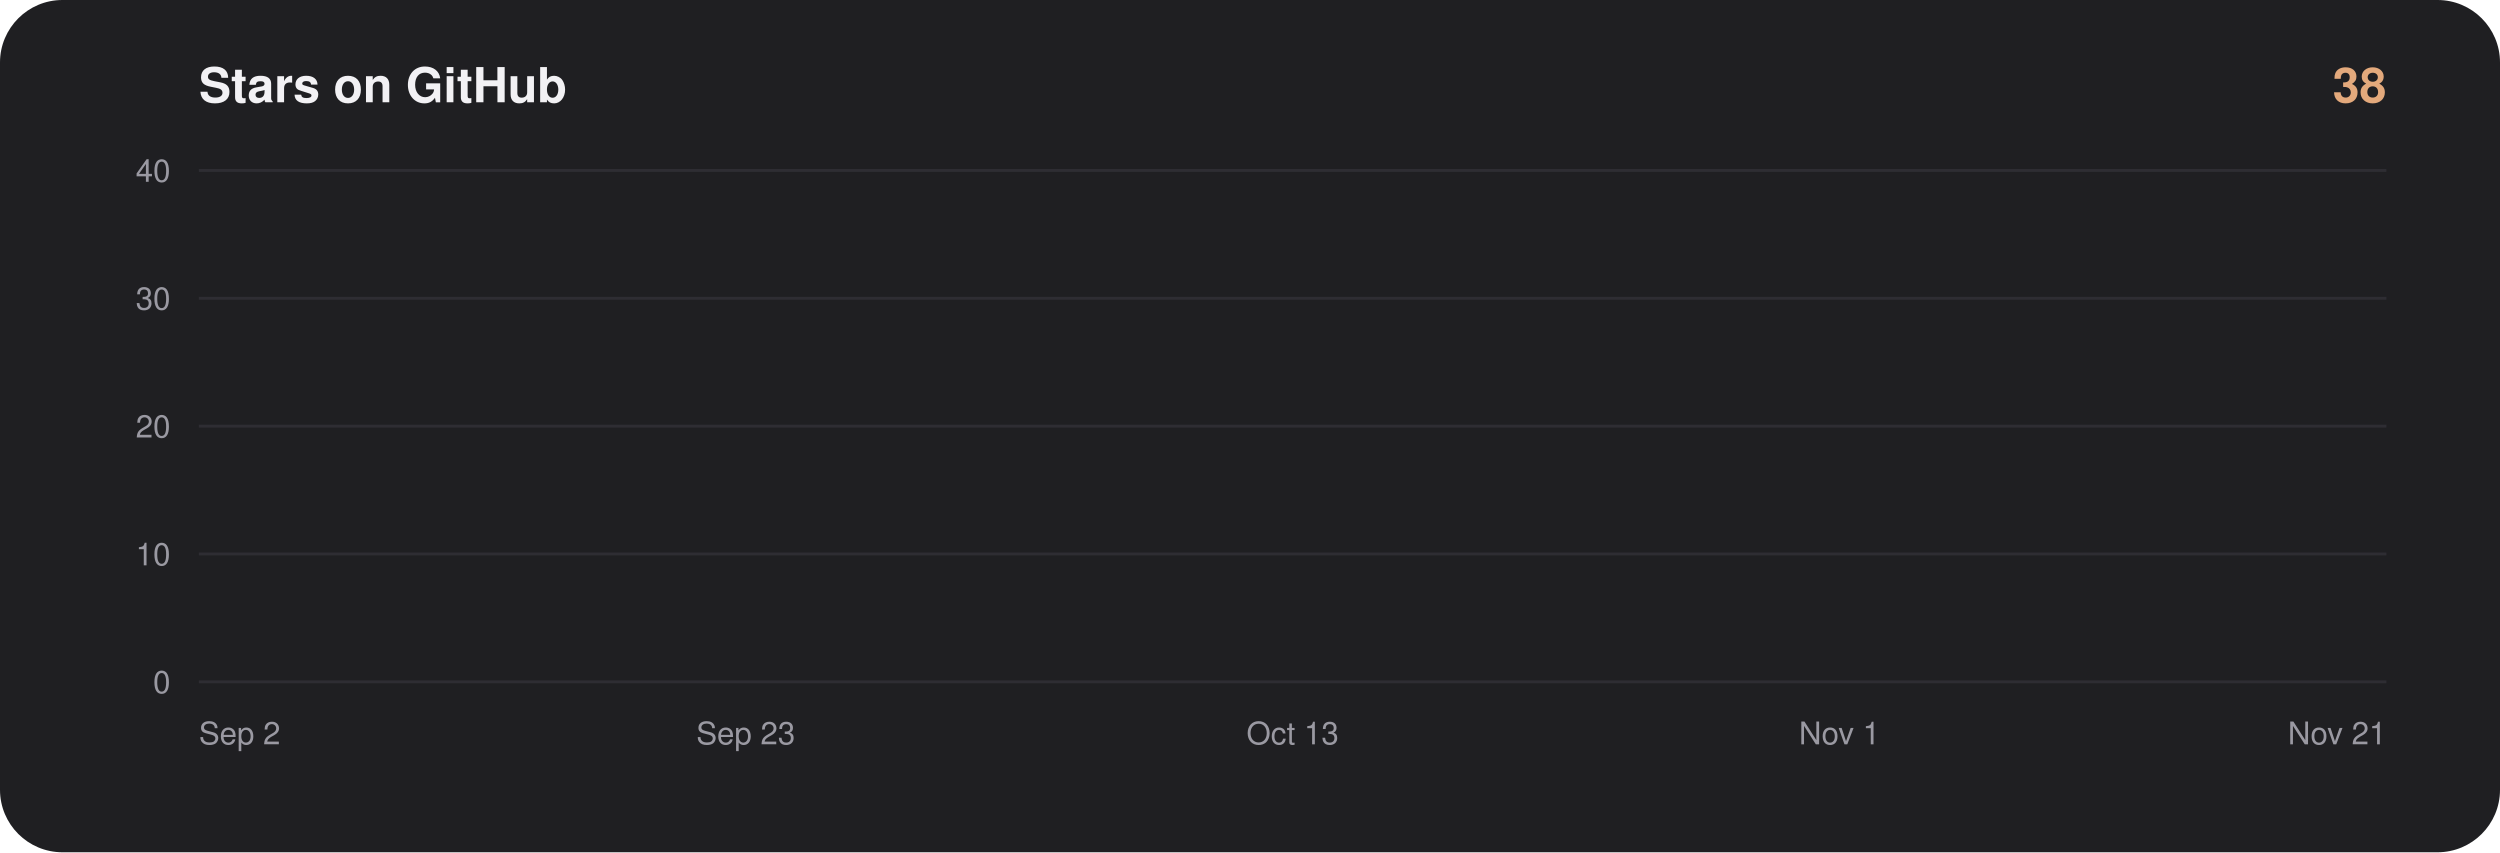
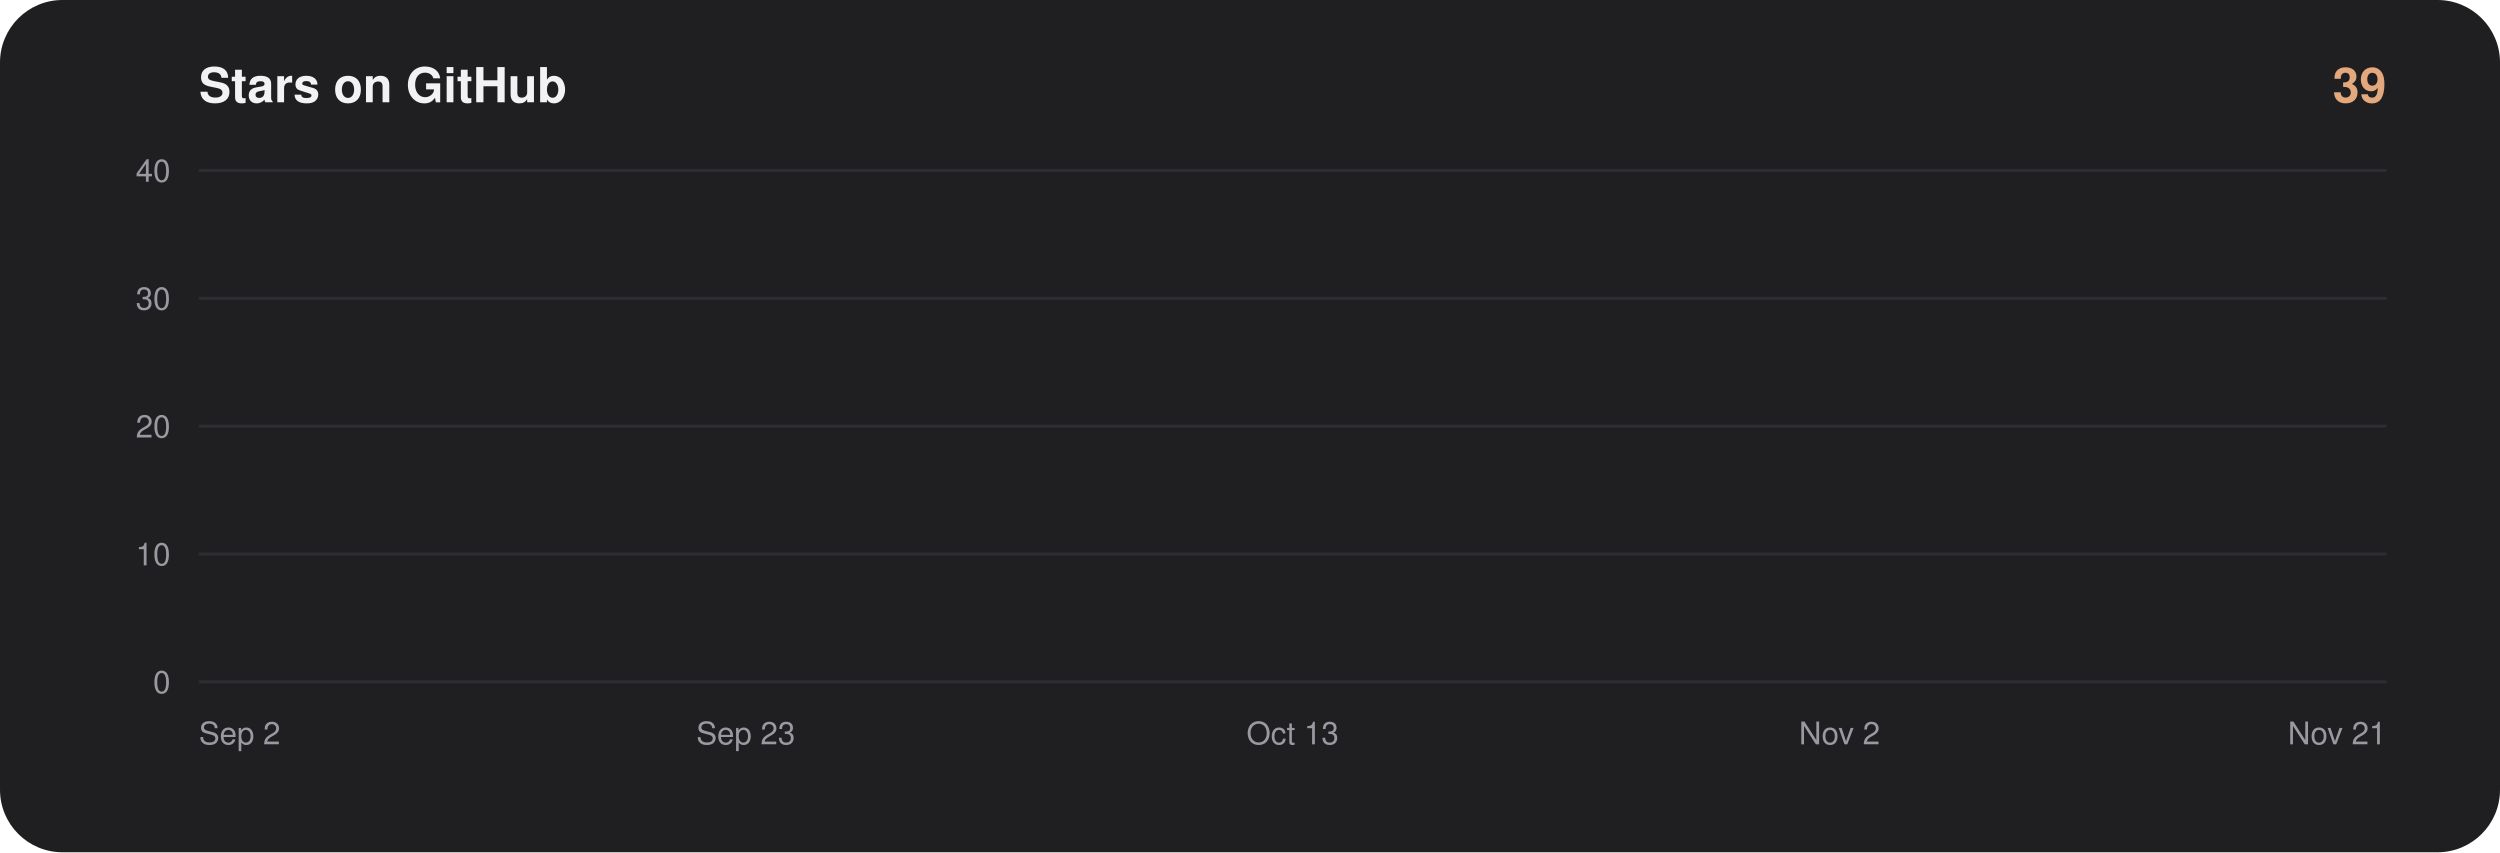
<svg xmlns="http://www.w3.org/2000/svg" width="880" height="300" viewBox="0 0 880 300">
  <style>text{font-family:-apple-system,Segoe UI,Helvetica,Arial,sans-serif}.l{stroke-dasharray:2400;stroke-dashoffset:2400;animation:d 1.6s cubic-bezier(.2,.8,.2,1) forwards}.a{opacity:0;animation:f .8s .6s ease forwards}@keyframes d{to{stroke-dashoffset:0}}@keyframes f{to{opacity:1}}@media (prefers-reduced-motion:reduce){.l{animation:none;stroke-dashoffset:0}.a{animation:none;opacity:1}}</style>
  <defs>
    <linearGradient id="g" x1="0" y1="0" x2="0" y2="1">
      <stop offset="0" stop-color="#E3A97C" stop-opacity=".28" />
      <stop offset="1" stop-color="#E3A97C" stop-opacity="0" />
    </linearGradient>
  </defs>
  <rect width="880" height="300" rx="22" fill="#1F1F22" />
  <text x="70" y="36" font-size="17" font-weight="650" fill="#F2F1F4">Stars on GitHub</text>
-   <text x="840" y="36" font-size="17" font-weight="650" fill="#E3A97C" text-anchor="end">38</text>
+   <text x="840" y="36" font-size="17" font-weight="650" fill="#E3A97C" text-anchor="end">39</text>
  <line x1="70" x2="840" y1="240.0" y2="240.0" stroke="#2E2D33" />
  <text x="60" y="244.0" font-size="11" fill="#9A99A2" text-anchor="end">0</text>
  <line x1="70" x2="840" y1="195.0" y2="195.0" stroke="#2E2D33" />
  <text x="60" y="199.0" font-size="11" fill="#9A99A2" text-anchor="end">10</text>
  <line x1="70" x2="840" y1="150.0" y2="150.0" stroke="#2E2D33" />
  <text x="60" y="154.0" font-size="11" fill="#9A99A2" text-anchor="end">20</text>
  <line x1="70" x2="840" y1="105.0" y2="105.0" stroke="#2E2D33" />
  <text x="60" y="109.0" font-size="11" fill="#9A99A2" text-anchor="end">30</text>
  <line x1="70" x2="840" y1="60.0" y2="60.0" stroke="#2E2D33" />
  <text x="60" y="64.0" font-size="11" fill="#9A99A2" text-anchor="end">40</text>
  <text x="70.0" y="262" font-size="11" fill="#9A99A2" text-anchor="start">Sep 2</text>
  <text x="262.5" y="262" font-size="11" fill="#9A99A2" text-anchor="middle">Sep 23</text>
  <text x="455.0" y="262" font-size="11" fill="#9A99A2" text-anchor="middle">Oct 13</text>
-   <text x="647.5" y="262" font-size="11" fill="#9A99A2" text-anchor="middle">Nov 1</text>
+   <text x="647.5" y="262" font-size="11" fill="#9A99A2" text-anchor="middle">Nov 2</text>
  <text x="840.0" y="262" font-size="11" fill="#9A99A2" text-anchor="end">Nov 21</text>
-   <path class="a" d="M70.0,240.0 H74.4 V235.5 H117.5 V231.0 H117.5 V226.5 H332.7 V222.0 H449.3 V217.5 H449.6 V213.0 H449.9 V208.5 H450.0 V204.0 H450.6 V199.5 H450.7 V195.0 H450.9 V190.5 H451.9 V186.0 H452.2 V181.5 H452.9 V177.0 H453.0 V172.5 H453.2 V168.0 H453.9 V163.5 H454.3 V159.0 H454.7 V154.5 H455.0 V150.0 H455.0 V145.5 H455.0 V141.0 H456.0 V136.5 H456.3 V132.0 H457.8 V127.5 H458.0 V123.0 H458.7 V118.5 H469.8 V114.0 H474.6 V109.5 H474.9 V105.0 H487.9 V100.5 H495.3 V96.0 H500.2 V91.5 H529.5 V87.0 H740.3 V82.5 H821.9 V78.0 H826.7 V73.5 H839.0 V69.0 H840.0 V240.0 Z" fill="url(#g)" />
-   <path class="l" d="M70.0,240.0 H74.4 V235.5 H117.5 V231.0 H117.5 V226.5 H332.7 V222.0 H449.3 V217.5 H449.6 V213.0 H449.9 V208.5 H450.0 V204.0 H450.6 V199.5 H450.7 V195.0 H450.9 V190.5 H451.9 V186.0 H452.2 V181.5 H452.9 V177.0 H453.0 V172.5 H453.2 V168.0 H453.9 V163.5 H454.3 V159.0 H454.7 V154.5 H455.0 V150.0 H455.0 V145.5 H455.0 V141.0 H456.0 V136.5 H456.3 V132.0 H457.8 V127.5 H458.0 V123.0 H458.7 V118.5 H469.8 V114.0 H474.6 V109.5 H474.9 V105.0 H487.9 V100.5 H495.3 V96.0 H500.2 V91.5 H529.5 V87.0 H740.3 V82.5 H821.9 V78.0 H826.7 V73.5 H839.0 V69.0 H840.0" fill="none" stroke="#E3A97C" stroke-width="2.5" stroke-linejoin="round" stroke-linecap="round" />
-   <circle class="a" cx="840.0" cy="69.0" r="4.5" fill="#E3A97C" />
+   <path class="a" d="M70.0,240.0 H74.5 V235.5 H118.0 V231.0 H118.0 V226.5 H333.2 V222.0 H449.4 V217.5 H449.6 V213.0 H449.9 V208.5 H450.0 V204.0 H450.6 V199.5 H450.7 V195.0 H450.9 V190.5 H451.9 V186.0 H452.2 V181.5 H452.9 V177.0 H453.0 V172.5 H453.2 V168.0 H454.0 V163.5 H454.3 V159.0 H454.7 V154.5 H455.0 V150.0 H455.0 V145.5 H455.0 V141.0 H456.0 V136.5 H456.3 V132.0 H457.8 V127.5 H458.0 V123.0 H458.6 V118.5 H469.7 V114.0 H474.5 V109.5 H474.8 V105.0 H487.7 V100.5 H495.1 V96.0 H499.9 V91.5 H529.1 V87.0 H738.4 V82.5 H819.4 V78.0 H824.1 V73.5 H836.3 V69.0 H840.0 V64.5 H840.0 V240.0 Z" fill="url(#g)" />
+   <path class="l" d="M70.0,240.0 H74.5 V235.5 H118.0 V231.0 H118.0 V226.5 H333.2 V222.0 H449.4 V217.5 H449.6 V213.0 H449.9 V208.5 H450.0 V204.0 H450.6 V199.5 H450.7 V195.0 H450.9 V190.5 H451.9 V186.0 H452.2 V181.5 H452.9 V177.0 H453.0 V172.5 H453.2 V168.0 H454.0 V163.5 H454.3 V159.0 H454.7 V154.5 H455.0 V150.0 H455.0 V145.5 H455.0 V141.0 H456.0 V136.5 H456.3 V132.0 H457.8 V127.5 H458.0 V123.0 H458.6 V118.5 H469.7 V114.0 H474.5 V109.5 H474.8 V105.0 H487.7 V100.5 H495.1 V96.0 H499.9 V91.5 H529.1 V87.0 H738.4 V82.5 H819.4 V78.0 H824.1 V73.5 H836.3 V69.0 H840.0 V64.5 H840.0" fill="none" stroke="#E3A97C" stroke-width="2.5" stroke-linejoin="round" stroke-linecap="round" />
+   <circle class="a" cx="840.0" cy="64.5" r="4.5" fill="#E3A97C" />
</svg>
